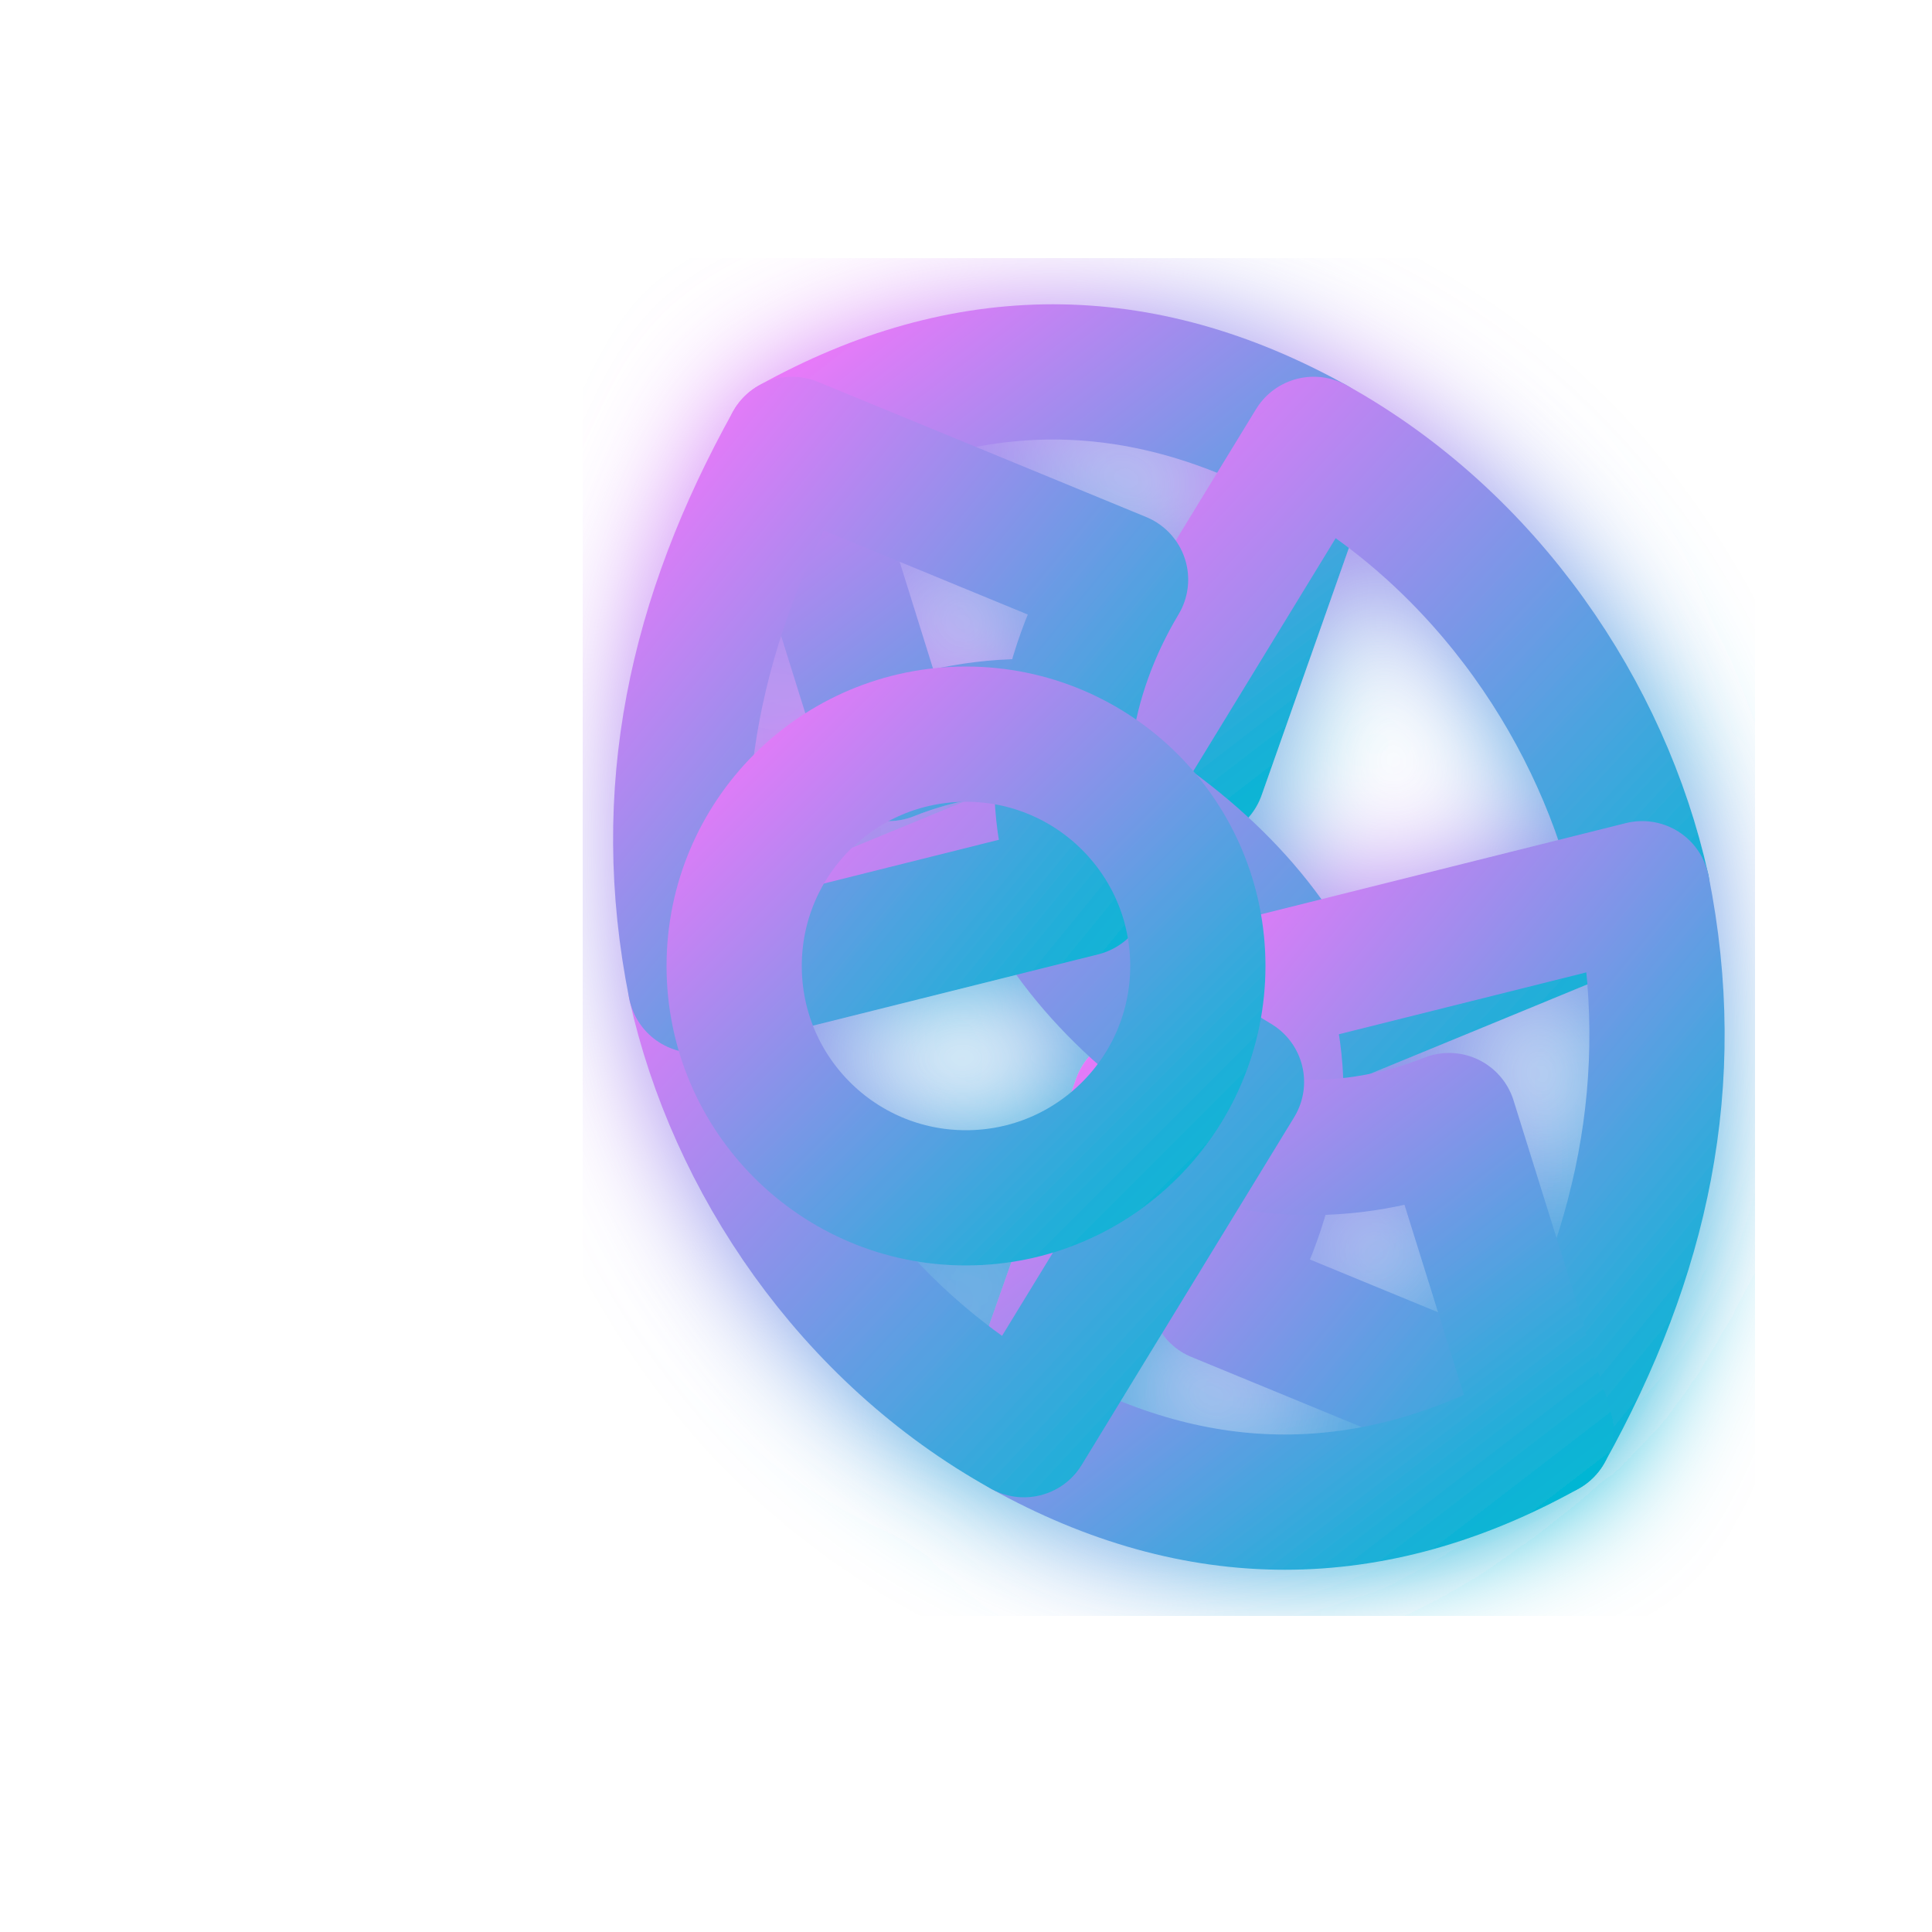
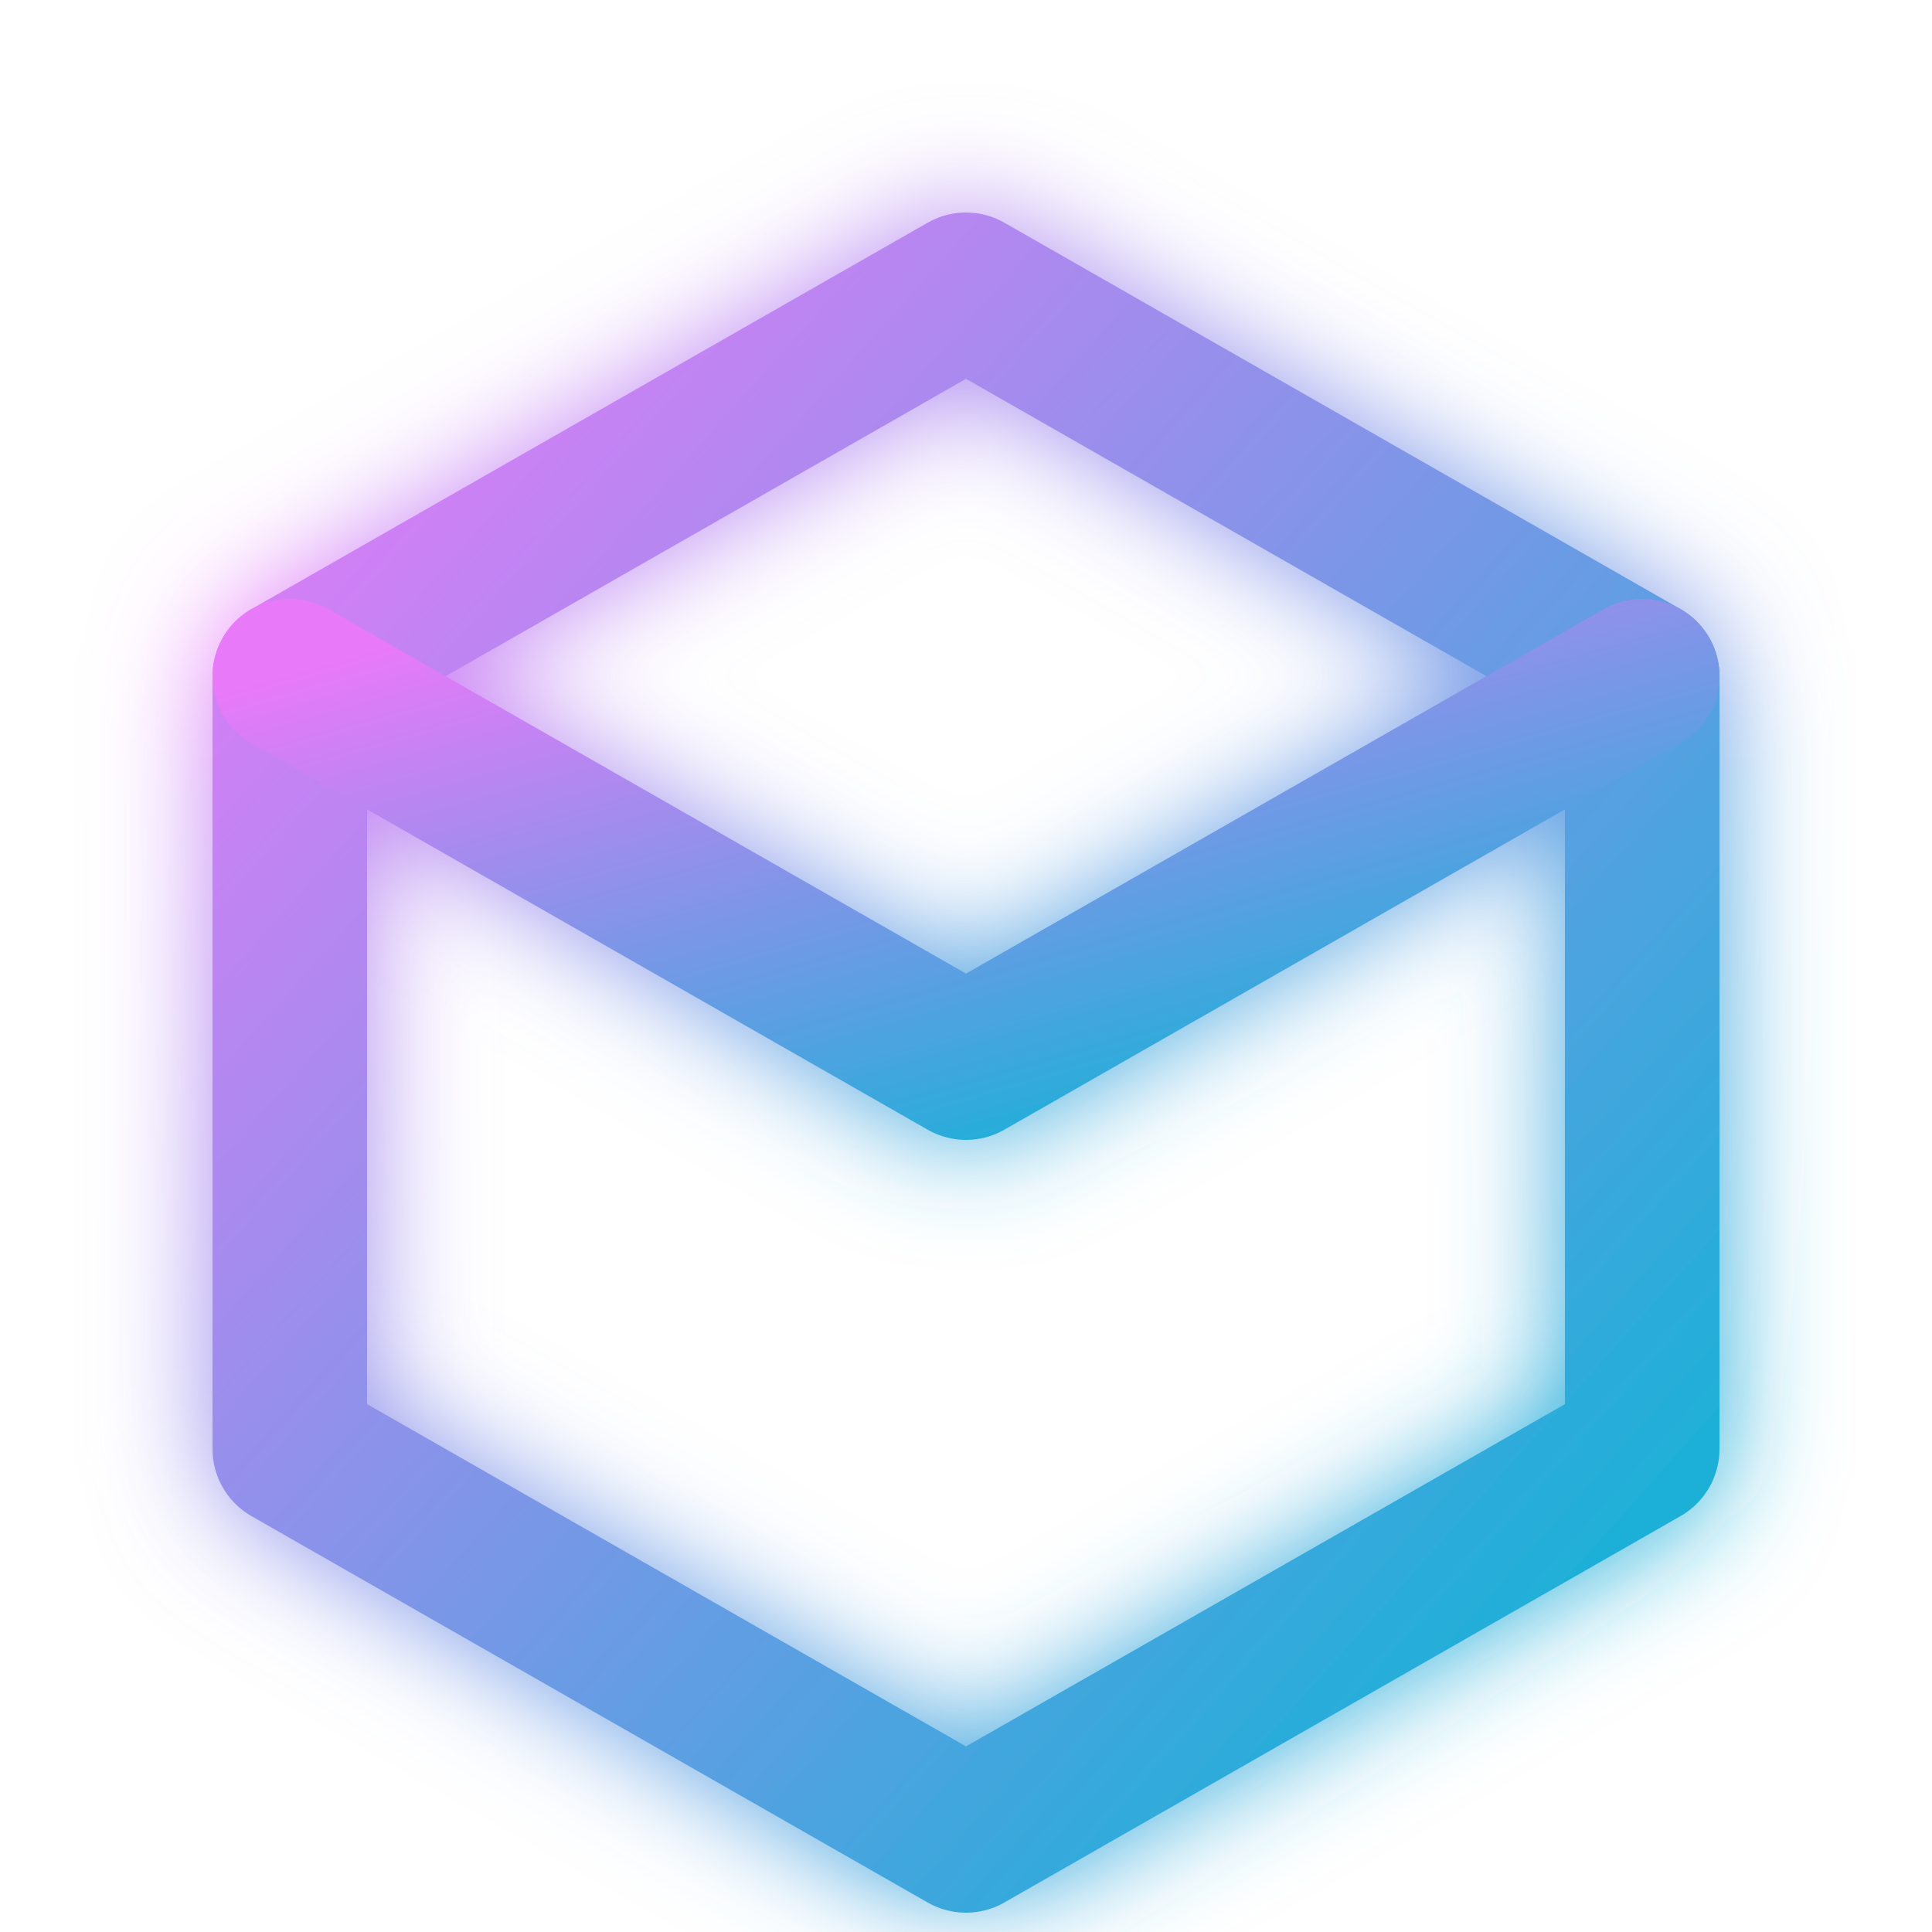
<svg xmlns="http://www.w3.org/2000/svg" viewBox="0 0 100 100">
  <defs>
    <linearGradient id="partyGradient" x1="0%" y1="0%" x2="100%" y2="100%">
      <stop offset="0%" stop-color="#e879f9" />
      <stop offset="100%" stop-color="#06b6d4" />
    </linearGradient>
-     <filter id="glow">
-       <feGaussianBlur stdDeviation="3" result="coloredBlur" />
+     <filter id="glow" x="-20%" y="-20%" width="140%" height="140%">
+       <feGaussianBlur stdDeviation="3" result="blur" />
      <feMerge>
-         <feMergeNode in="coloredBlur" />
+         <feMergeNode in="blur" />
        <feMergeNode in="SourceGraphic" />
      </feMerge>
    </filter>
  </defs>
-   <g fill="none" stroke="url(#partyGradient)" stroke-width="7" stroke-linecap="round" stroke-linejoin="round" filter="url(#glow)">
-     <path d="M41 23 C50 18, 59 18, 68 23 L62 40 C57 37, 51 37, 46 39 Z" />
-     <path d="M68 23 C77 28, 83 37, 85 46 L68 53 C66 48, 62 44, 57 41 Z" />
-     <path d="M85 46 C87 56, 85 65, 80 74 L63 67 C66 62, 67 56, 65 51 Z" />
-     <path d="M80 74 C71 79, 62 79, 53 74 L59 57 C64 60, 70 60, 75 58 Z" />
-     <path d="M53 74 C44 69, 38 60, 36 51 L53 44 C55 49, 59 53, 64 56 Z" />
-     <path d="M36 51 C34 41, 36 32, 41 23 L58 30 C55 35, 54 41, 56 46 Z" />
-     <circle cx="50" cy="50" r="12" />
+   <g fill="none" stroke="url(#partyGradient)" stroke-width="8" stroke-linecap="round" stroke-linejoin="round" filter="url(#glow)">
+     <path d="M50 15 L85 35 L85 75 L50 95 L15 75 L15 35 Z" />
+     <path d="M15 35 L50 55 L85 35" />
+     <path d="M50 95 L50 55" />
  </g>
</svg>
